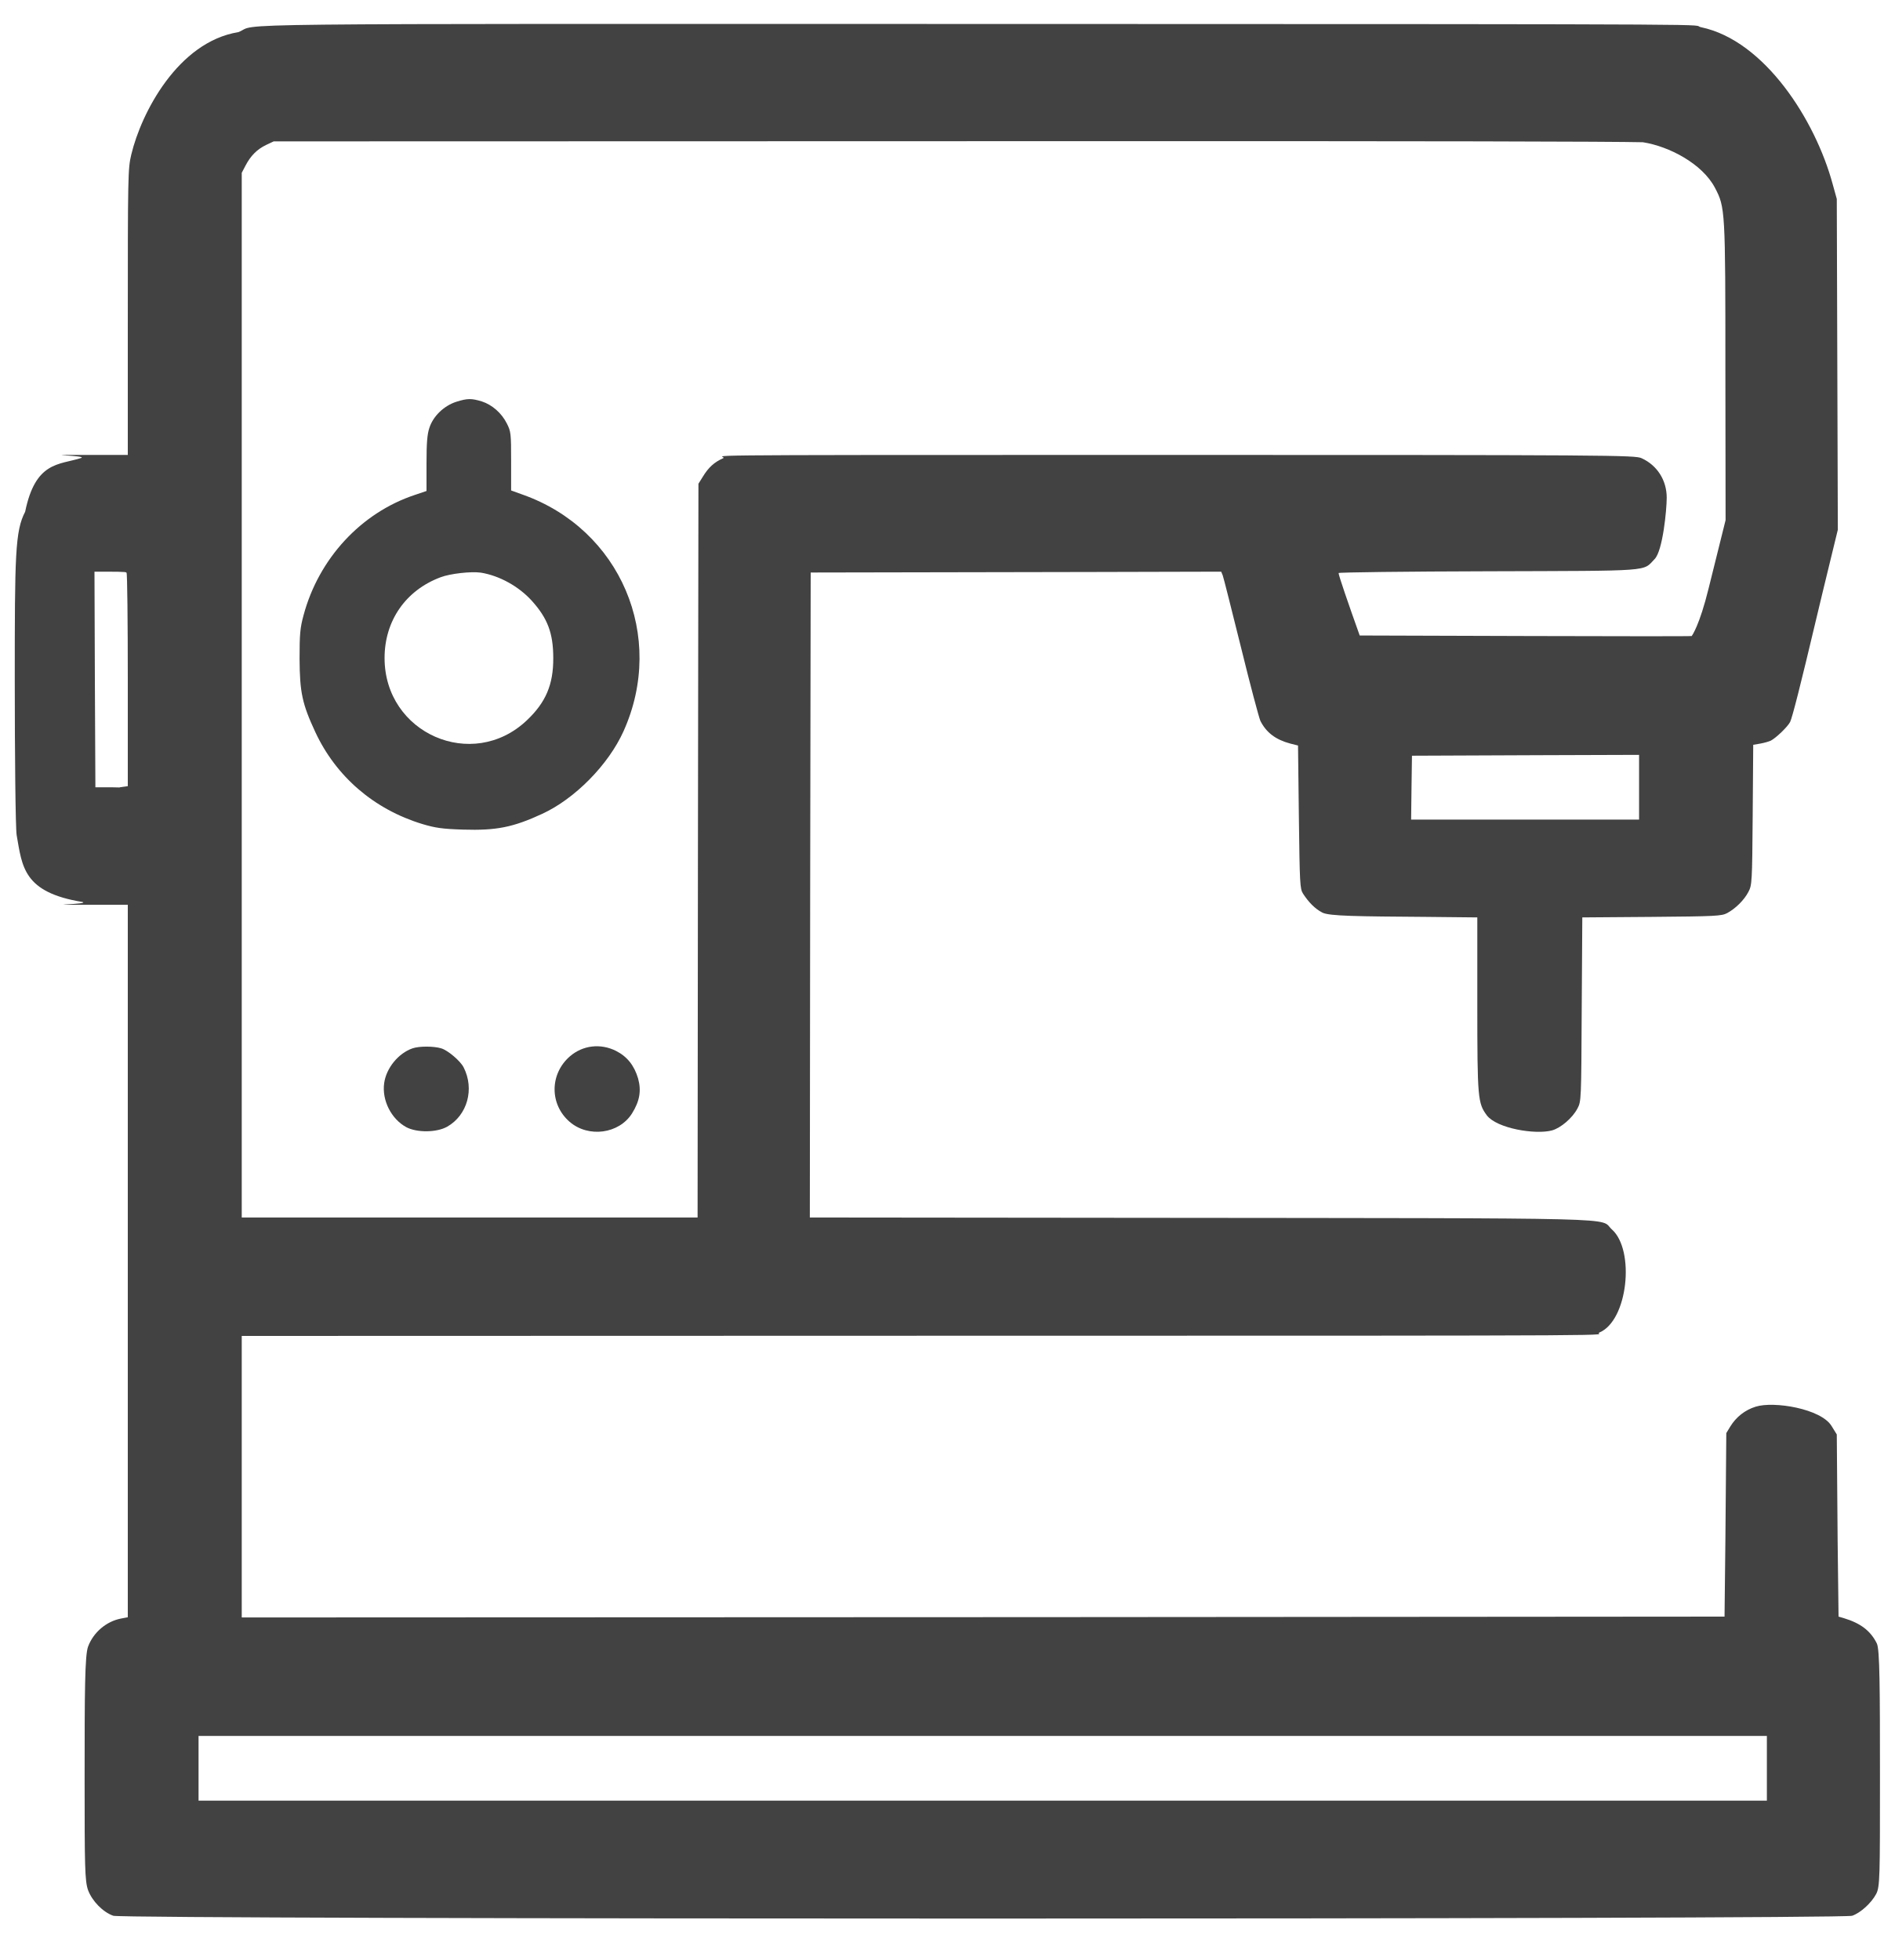
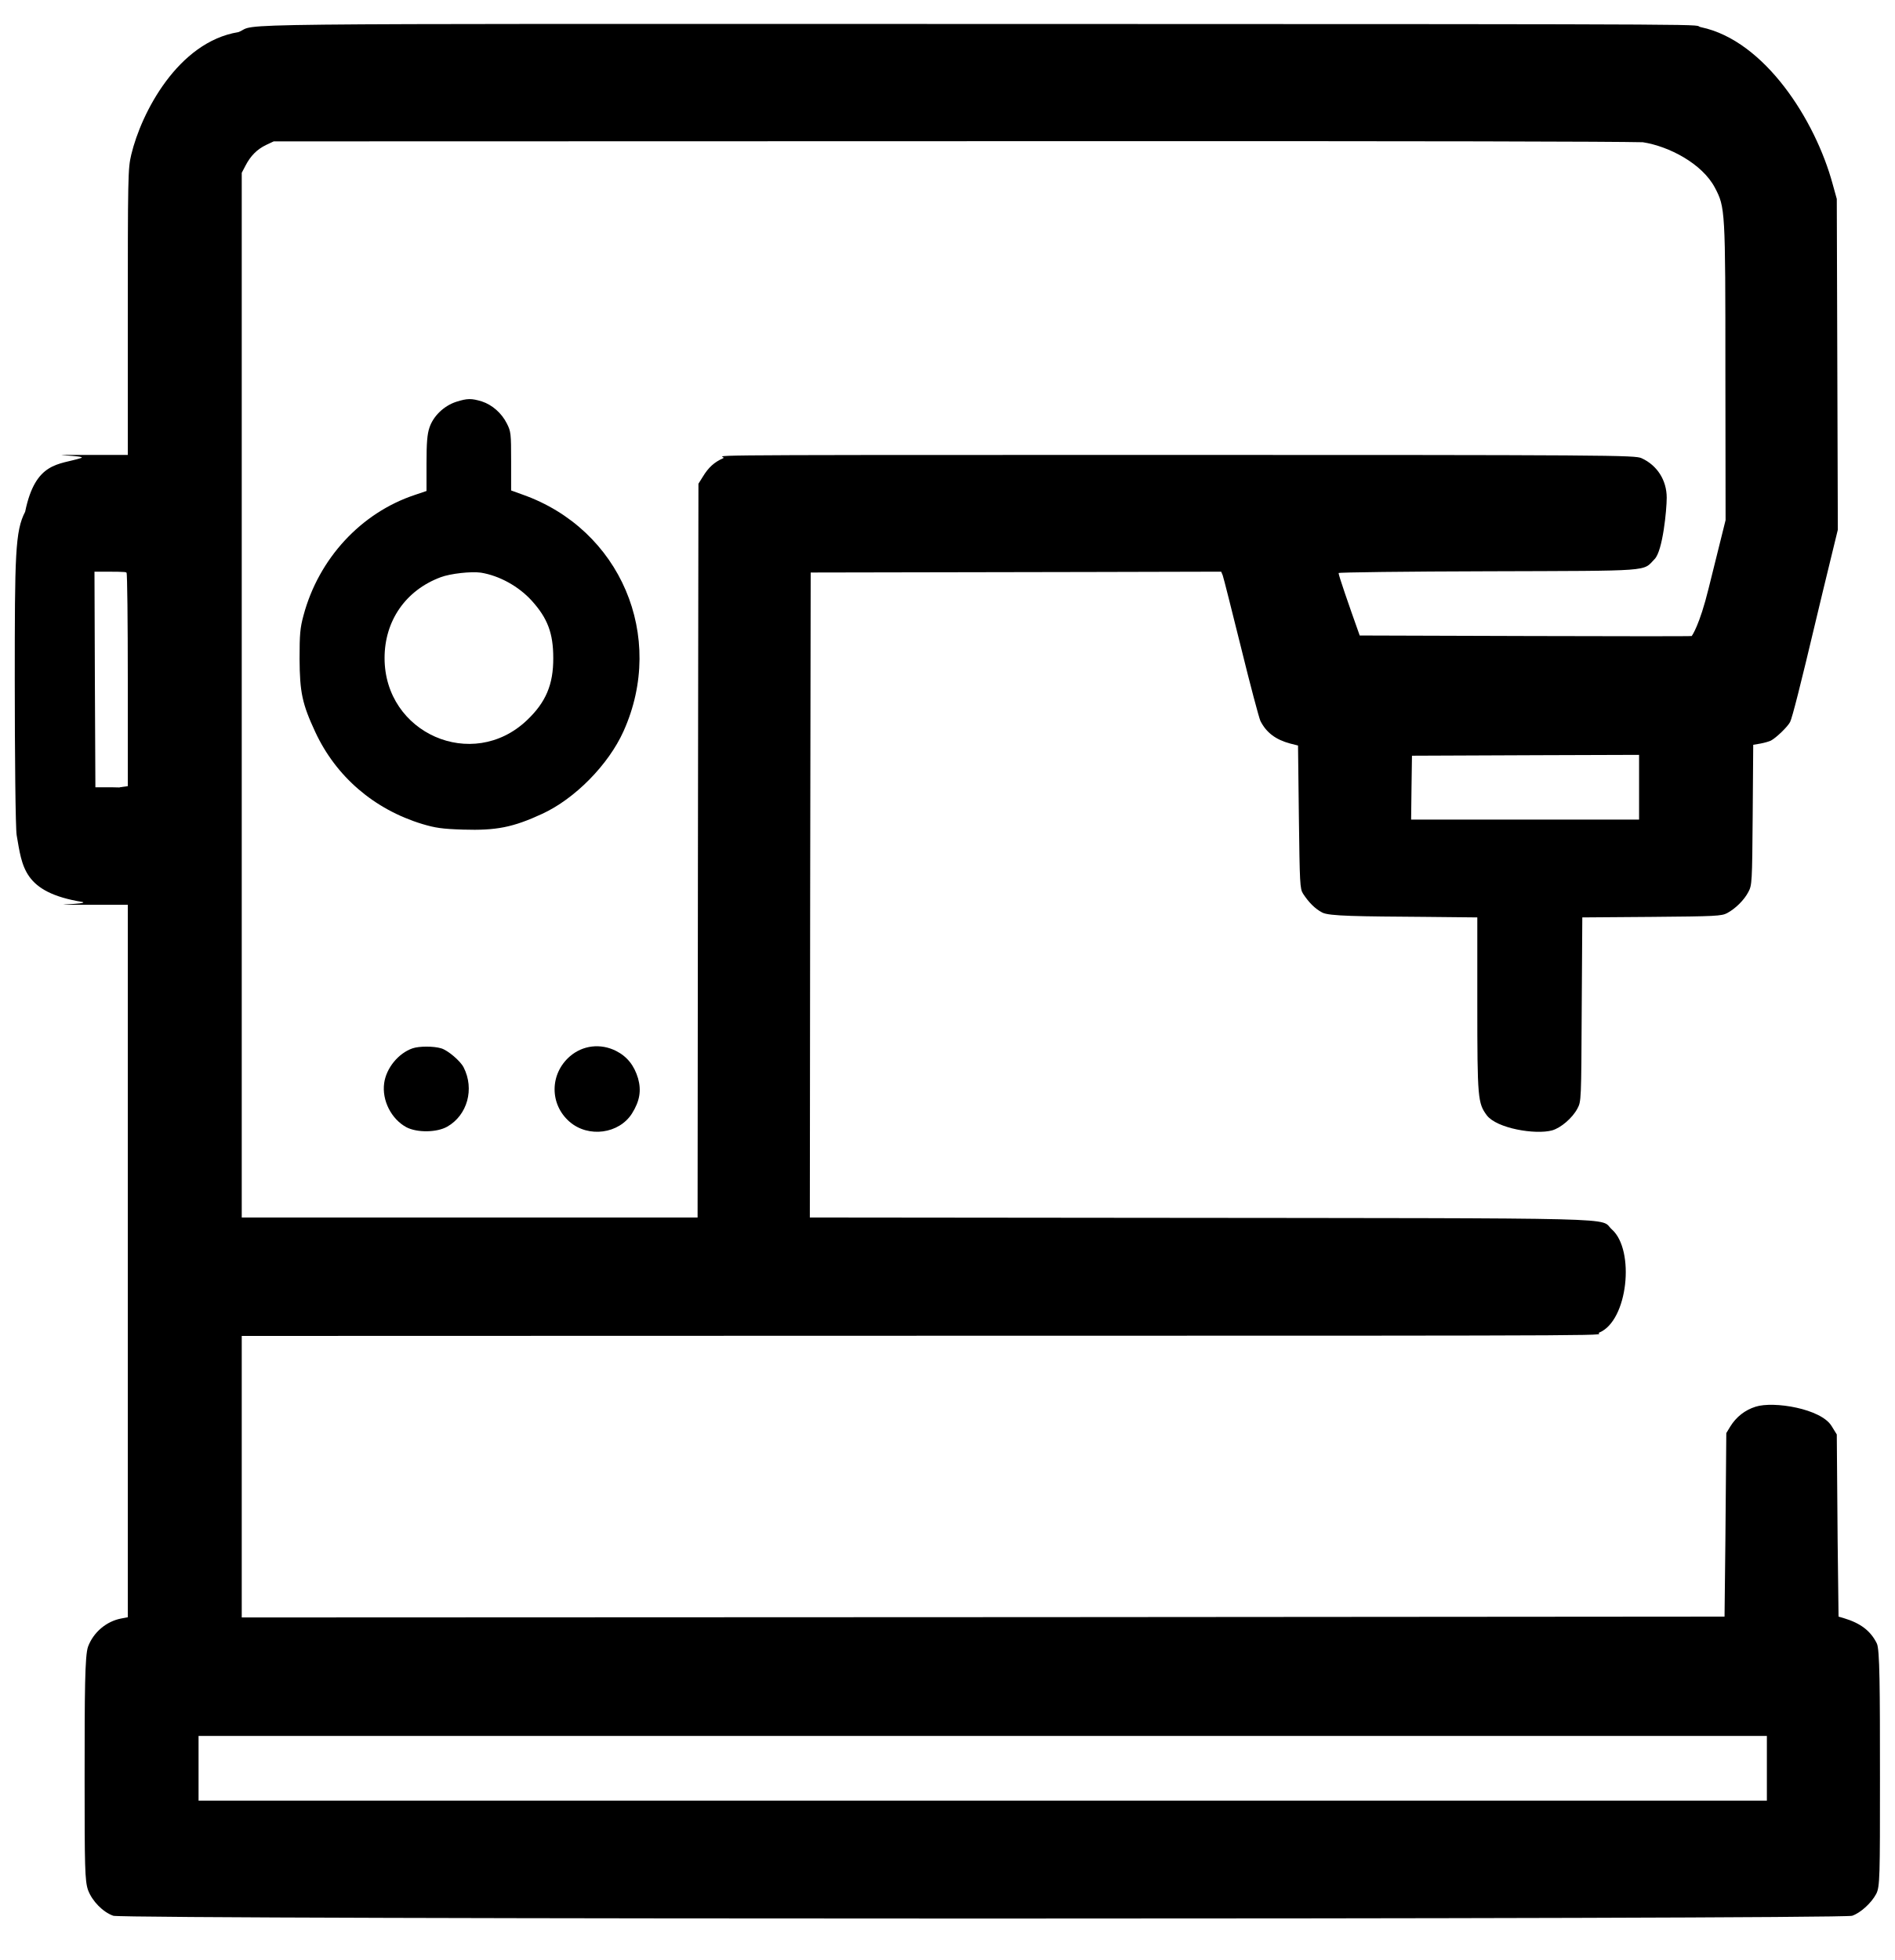
<svg xmlns="http://www.w3.org/2000/svg" width="29" height="30" viewBox="0 0 29 30" fill="none">
-   <path d="M26.038 0.417C27.011 0.623 27.785 1.84 28.05 2.818L28.113 3.045L28.121 5.578L28.129 8.108L28.01 8.597C27.944 8.864 27.849 9.263 27.796 9.484C27.558 10.489 27.431 10.986 27.399 11.05C27.363 11.122 27.186 11.293 27.104 11.336C27.077 11.349 27.006 11.37 26.945 11.381L26.834 11.4L26.826 12.471C26.818 13.513 26.815 13.548 26.76 13.652C26.694 13.778 26.564 13.906 26.435 13.976C26.35 14.021 26.258 14.026 25.28 14.034L24.218 14.042L24.209 15.45C24.202 16.845 24.202 16.858 24.143 16.968C24.067 17.112 23.89 17.264 23.755 17.302C23.499 17.371 22.91 17.272 22.757 17.072C22.619 16.885 22.611 16.816 22.611 15.37V14.042L21.828 14.034C20.797 14.026 20.34 14.024 20.237 13.967C20.126 13.909 20.031 13.812 19.944 13.679C19.896 13.604 19.893 13.527 19.88 12.506L19.867 11.411L19.748 11.381C19.526 11.322 19.381 11.213 19.291 11.034C19.27 10.989 19.135 10.483 18.995 9.912C18.852 9.337 18.728 8.843 18.715 8.808L18.691 8.75L16.711 8.755L12.408 8.763L12.4 13.698L12.395 18.635L17.441 18.64C25.137 18.648 24.461 18.632 24.672 18.819C25.026 19.135 24.918 20.216 24.477 20.397C24.366 20.443 25.692 20.445 14.766 20.445L3.7 20.448V22.602V24.757L15.995 24.752L26.395 24.744L26.408 23.578L26.422 21.935L26.482 21.836C26.572 21.689 26.707 21.582 26.871 21.531C27.148 21.443 27.873 21.561 28.034 21.828L28.113 21.956L28.126 23.588L28.14 24.744L28.219 24.767C28.478 24.845 28.631 24.962 28.726 25.155C28.771 25.243 28.774 25.833 28.774 27.225C28.774 28.71 28.774 28.88 28.716 28.989C28.642 29.128 28.478 29.278 28.348 29.323C28.192 29.38 1.887 29.38 1.734 29.323C1.575 29.267 1.411 29.099 1.348 28.931C1.298 28.789 1.295 28.569 1.295 27.225C1.295 25.891 1.298 25.339 1.348 25.203C1.43 24.984 1.628 24.816 1.855 24.773L1.956 24.754V19.303V13.849H1.208C0.597 13.849 1.382 13.841 1.263 13.806C0.354 13.659 0.34 13.264 0.255 12.783C0.237 12.679 0.226 11.528 0.226 10.409C0.226 8.496 0.231 8.127 0.385 7.833C0.543 7.059 0.904 7.118 1.239 7.011C1.363 6.971 0.55 6.963 1.195 6.963H1.956V5.014C1.956 2.674 1.958 2.583 2.009 2.367C2.162 1.726 2.724 0.643 3.647 0.492C4.001 0.356 2.77 0.364 15.699 0.367C27.108 0.369 25.824 0.372 26.038 0.417ZM4.07 2.22C3.933 2.287 3.835 2.385 3.756 2.538L3.7 2.645V10.639V18.635H7.189H10.677L10.682 13.257L10.69 7.404L10.757 7.297C10.844 7.153 10.934 7.073 11.068 7.014C11.179 6.966 9.938 6.963 17.364 6.963C24.722 6.963 25.026 6.966 25.127 7.014C25.364 7.123 25.51 7.35 25.51 7.618C25.51 7.805 25.449 8.432 25.325 8.557C25.137 8.75 25.328 8.736 22.78 8.744C21.519 8.747 20.488 8.76 20.488 8.771C20.488 8.808 20.636 9.236 20.811 9.727C20.988 9.727 25.885 9.746 25.893 9.735C25.896 9.73 26.012 9.575 26.152 9.003L26.411 7.961L26.408 5.696C26.408 3.203 26.406 3.174 26.247 2.872C26.054 2.506 25.546 2.239 25.144 2.177C24.647 2.166 22.14 2.158 15.62 2.161L4.189 2.164L4.07 2.22ZM1.452 10.399L1.46 12.05H1.699C1.99 12.055 1.781 12.057 1.842 12.049L1.956 12.033V10.409C1.956 9.516 1.948 8.776 1.937 8.768C1.929 8.758 1.952 8.75 1.606 8.75H1.446L1.452 10.399ZM21.604 12.055L21.598 12.545H23.554H25.087V12.049V11.554L23.559 11.559L21.611 11.567L21.604 12.055ZM3.039 27.225V27.561H15.99H27.043V27.225V26.57H15.99H3.039V27.225Z" fill="#424242" />
-   <path d="M7.374 6.144C7.532 6.195 7.678 6.323 7.757 6.481C7.82 6.604 7.823 6.636 7.823 7.058V7.507L8 7.571C9.496 8.1 10.196 9.741 9.544 11.191C9.314 11.704 8.798 12.228 8.296 12.458C7.852 12.663 7.596 12.714 7.088 12.698C6.766 12.688 6.66 12.671 6.465 12.613C5.724 12.388 5.143 11.886 4.826 11.205C4.625 10.774 4.588 10.595 4.585 10.085C4.585 9.706 4.593 9.612 4.646 9.417C4.879 8.549 5.526 7.849 6.348 7.576L6.528 7.515V7.096C6.528 6.775 6.539 6.644 6.573 6.545C6.631 6.369 6.795 6.211 6.983 6.15C7.154 6.096 7.215 6.096 7.374 6.144ZM6.745 8.835C6.208 9.035 5.886 9.503 5.886 10.072C5.886 11.226 7.231 11.814 8.063 11.026C8.354 10.751 8.47 10.478 8.468 10.072C8.468 9.692 8.381 9.463 8.14 9.196C7.939 8.974 7.643 8.811 7.36 8.765C7.21 8.744 6.893 8.779 6.745 8.835Z" fill="#424242" />
-   <path d="M9.43 16.086C9.599 16.172 9.707 16.308 9.766 16.506C9.818 16.693 9.792 16.853 9.673 17.043C9.475 17.355 9.007 17.419 8.719 17.171C8.41 16.904 8.412 16.439 8.722 16.169C8.92 15.998 9.192 15.966 9.43 16.086Z" fill="#424242" />
-   <path d="M6.753 16.046C6.853 16.075 7.046 16.238 7.096 16.337C7.265 16.668 7.154 17.069 6.845 17.245C6.684 17.336 6.383 17.339 6.219 17.253C5.989 17.128 5.843 16.842 5.88 16.578C5.912 16.348 6.097 16.121 6.314 16.046C6.417 16.011 6.636 16.011 6.753 16.046Z" fill="#424242" />
+   <path d="M26.038 0.417C27.011 0.623 27.785 1.84 28.05 2.818L28.113 3.045L28.121 5.578L28.129 8.108L28.01 8.597C27.944 8.864 27.849 9.263 27.796 9.484C27.558 10.489 27.431 10.986 27.399 11.05C27.363 11.122 27.186 11.293 27.104 11.336C27.077 11.349 27.006 11.37 26.945 11.381L26.834 11.4L26.826 12.471C26.818 13.513 26.815 13.548 26.76 13.652C26.694 13.778 26.564 13.906 26.435 13.976C26.35 14.021 26.258 14.026 25.28 14.034L24.218 14.042L24.209 15.45C24.202 16.845 24.202 16.858 24.143 16.968C24.067 17.112 23.89 17.264 23.755 17.302C23.499 17.371 22.91 17.272 22.757 17.072C22.619 16.885 22.611 16.816 22.611 15.37V14.042L21.828 14.034C20.797 14.026 20.34 14.024 20.237 13.967C20.126 13.909 20.031 13.812 19.944 13.679C19.896 13.604 19.893 13.527 19.88 12.506L19.867 11.411L19.748 11.381C19.526 11.322 19.381 11.213 19.291 11.034C19.27 10.989 19.135 10.483 18.995 9.912C18.852 9.337 18.728 8.843 18.715 8.808L18.691 8.75L16.711 8.755L12.408 8.763L12.4 13.698L12.395 18.635L17.441 18.64C25.137 18.648 24.461 18.632 24.672 18.819C25.026 19.135 24.918 20.216 24.477 20.397C24.366 20.443 25.692 20.445 14.766 20.445L3.7 20.448V22.602V24.757L15.995 24.752L26.395 24.744L26.408 23.578L26.422 21.935L26.482 21.836C26.572 21.689 26.707 21.582 26.871 21.531C27.148 21.443 27.873 21.561 28.034 21.828L28.113 21.956L28.126 23.588L28.14 24.744L28.219 24.767C28.478 24.845 28.631 24.962 28.726 25.155C28.771 25.243 28.774 25.833 28.774 27.225C28.774 28.71 28.774 28.88 28.716 28.989C28.642 29.128 28.478 29.278 28.348 29.323C28.192 29.38 1.887 29.38 1.734 29.323C1.575 29.267 1.411 29.099 1.348 28.931C1.298 28.789 1.295 28.569 1.295 27.225C1.295 25.891 1.298 25.339 1.348 25.203C1.43 24.984 1.628 24.816 1.855 24.773L1.956 24.754V19.303V13.849H1.208C0.597 13.849 1.382 13.841 1.263 13.806C0.354 13.659 0.34 13.264 0.255 12.783C0.237 12.679 0.226 11.528 0.226 10.409C0.226 8.496 0.231 8.127 0.385 7.833C0.543 7.059 0.904 7.118 1.239 7.011C1.363 6.971 0.55 6.963 1.195 6.963H1.956V5.014C1.956 2.674 1.958 2.583 2.009 2.367C2.162 1.726 2.724 0.643 3.647 0.492C4.001 0.356 2.77 0.364 15.699 0.367C27.108 0.369 25.824 0.372 26.038 0.417ZM4.07 2.22C3.933 2.287 3.835 2.385 3.756 2.538L3.7 2.645V10.639V18.635H7.189H10.677L10.682 13.257L10.69 7.404L10.757 7.297C10.844 7.153 10.934 7.073 11.068 7.014C11.179 6.966 9.938 6.963 17.364 6.963C24.722 6.963 25.026 6.966 25.127 7.014C25.364 7.123 25.51 7.35 25.51 7.618C25.51 7.805 25.449 8.432 25.325 8.557C25.137 8.75 25.328 8.736 22.78 8.744C21.519 8.747 20.488 8.76 20.488 8.771C20.488 8.808 20.636 9.236 20.811 9.727C20.988 9.727 25.885 9.746 25.893 9.735C25.896 9.73 26.012 9.575 26.152 9.003L26.411 7.961L26.408 5.696C26.408 3.203 26.406 3.174 26.247 2.872C26.054 2.506 25.546 2.239 25.144 2.177C24.647 2.166 22.14 2.158 15.62 2.161L4.189 2.164L4.07 2.22ZM1.452 10.399L1.46 12.05H1.699C1.99 12.055 1.781 12.057 1.842 12.049L1.956 12.033V10.409C1.956 9.516 1.948 8.776 1.937 8.768C1.929 8.758 1.952 8.75 1.606 8.75H1.446L1.452 10.399ZM21.604 12.055L21.598 12.545H23.554H25.087V12.049V11.554L23.559 11.559L21.611 11.567L21.604 12.055ZM3.039 27.225V27.561H15.99H27.043V27.225V26.57H15.99H3.039V27.225Z" fill="currentColor" />
+   <path d="M7.374 6.144C7.532 6.195 7.678 6.323 7.757 6.481C7.82 6.604 7.823 6.636 7.823 7.058V7.507L8 7.571C9.496 8.1 10.196 9.741 9.544 11.191C9.314 11.704 8.798 12.228 8.296 12.458C7.852 12.663 7.596 12.714 7.088 12.698C6.766 12.688 6.66 12.671 6.465 12.613C5.724 12.388 5.143 11.886 4.826 11.205C4.625 10.774 4.588 10.595 4.585 10.085C4.585 9.706 4.593 9.612 4.646 9.417C4.879 8.549 5.526 7.849 6.348 7.576L6.528 7.515V7.096C6.528 6.775 6.539 6.644 6.573 6.545C6.631 6.369 6.795 6.211 6.983 6.15C7.154 6.096 7.215 6.096 7.374 6.144ZM6.745 8.835C6.208 9.035 5.886 9.503 5.886 10.072C5.886 11.226 7.231 11.814 8.063 11.026C8.354 10.751 8.47 10.478 8.468 10.072C8.468 9.692 8.381 9.463 8.14 9.196C7.939 8.974 7.643 8.811 7.36 8.765C7.21 8.744 6.893 8.779 6.745 8.835Z" fill="currentColor" />
+   <path d="M9.43 16.086C9.599 16.172 9.707 16.308 9.766 16.506C9.818 16.693 9.792 16.853 9.673 17.043C9.475 17.355 9.007 17.419 8.719 17.171C8.41 16.904 8.412 16.439 8.722 16.169C8.92 15.998 9.192 15.966 9.43 16.086Z" fill="currentColor" />
+   <path d="M6.753 16.046C6.853 16.075 7.046 16.238 7.096 16.337C7.265 16.668 7.154 17.069 6.845 17.245C6.684 17.336 6.383 17.339 6.219 17.253C5.989 17.128 5.843 16.842 5.88 16.578C5.912 16.348 6.097 16.121 6.314 16.046C6.417 16.011 6.636 16.011 6.753 16.046Z" fill="currentColor" />
</svg>
